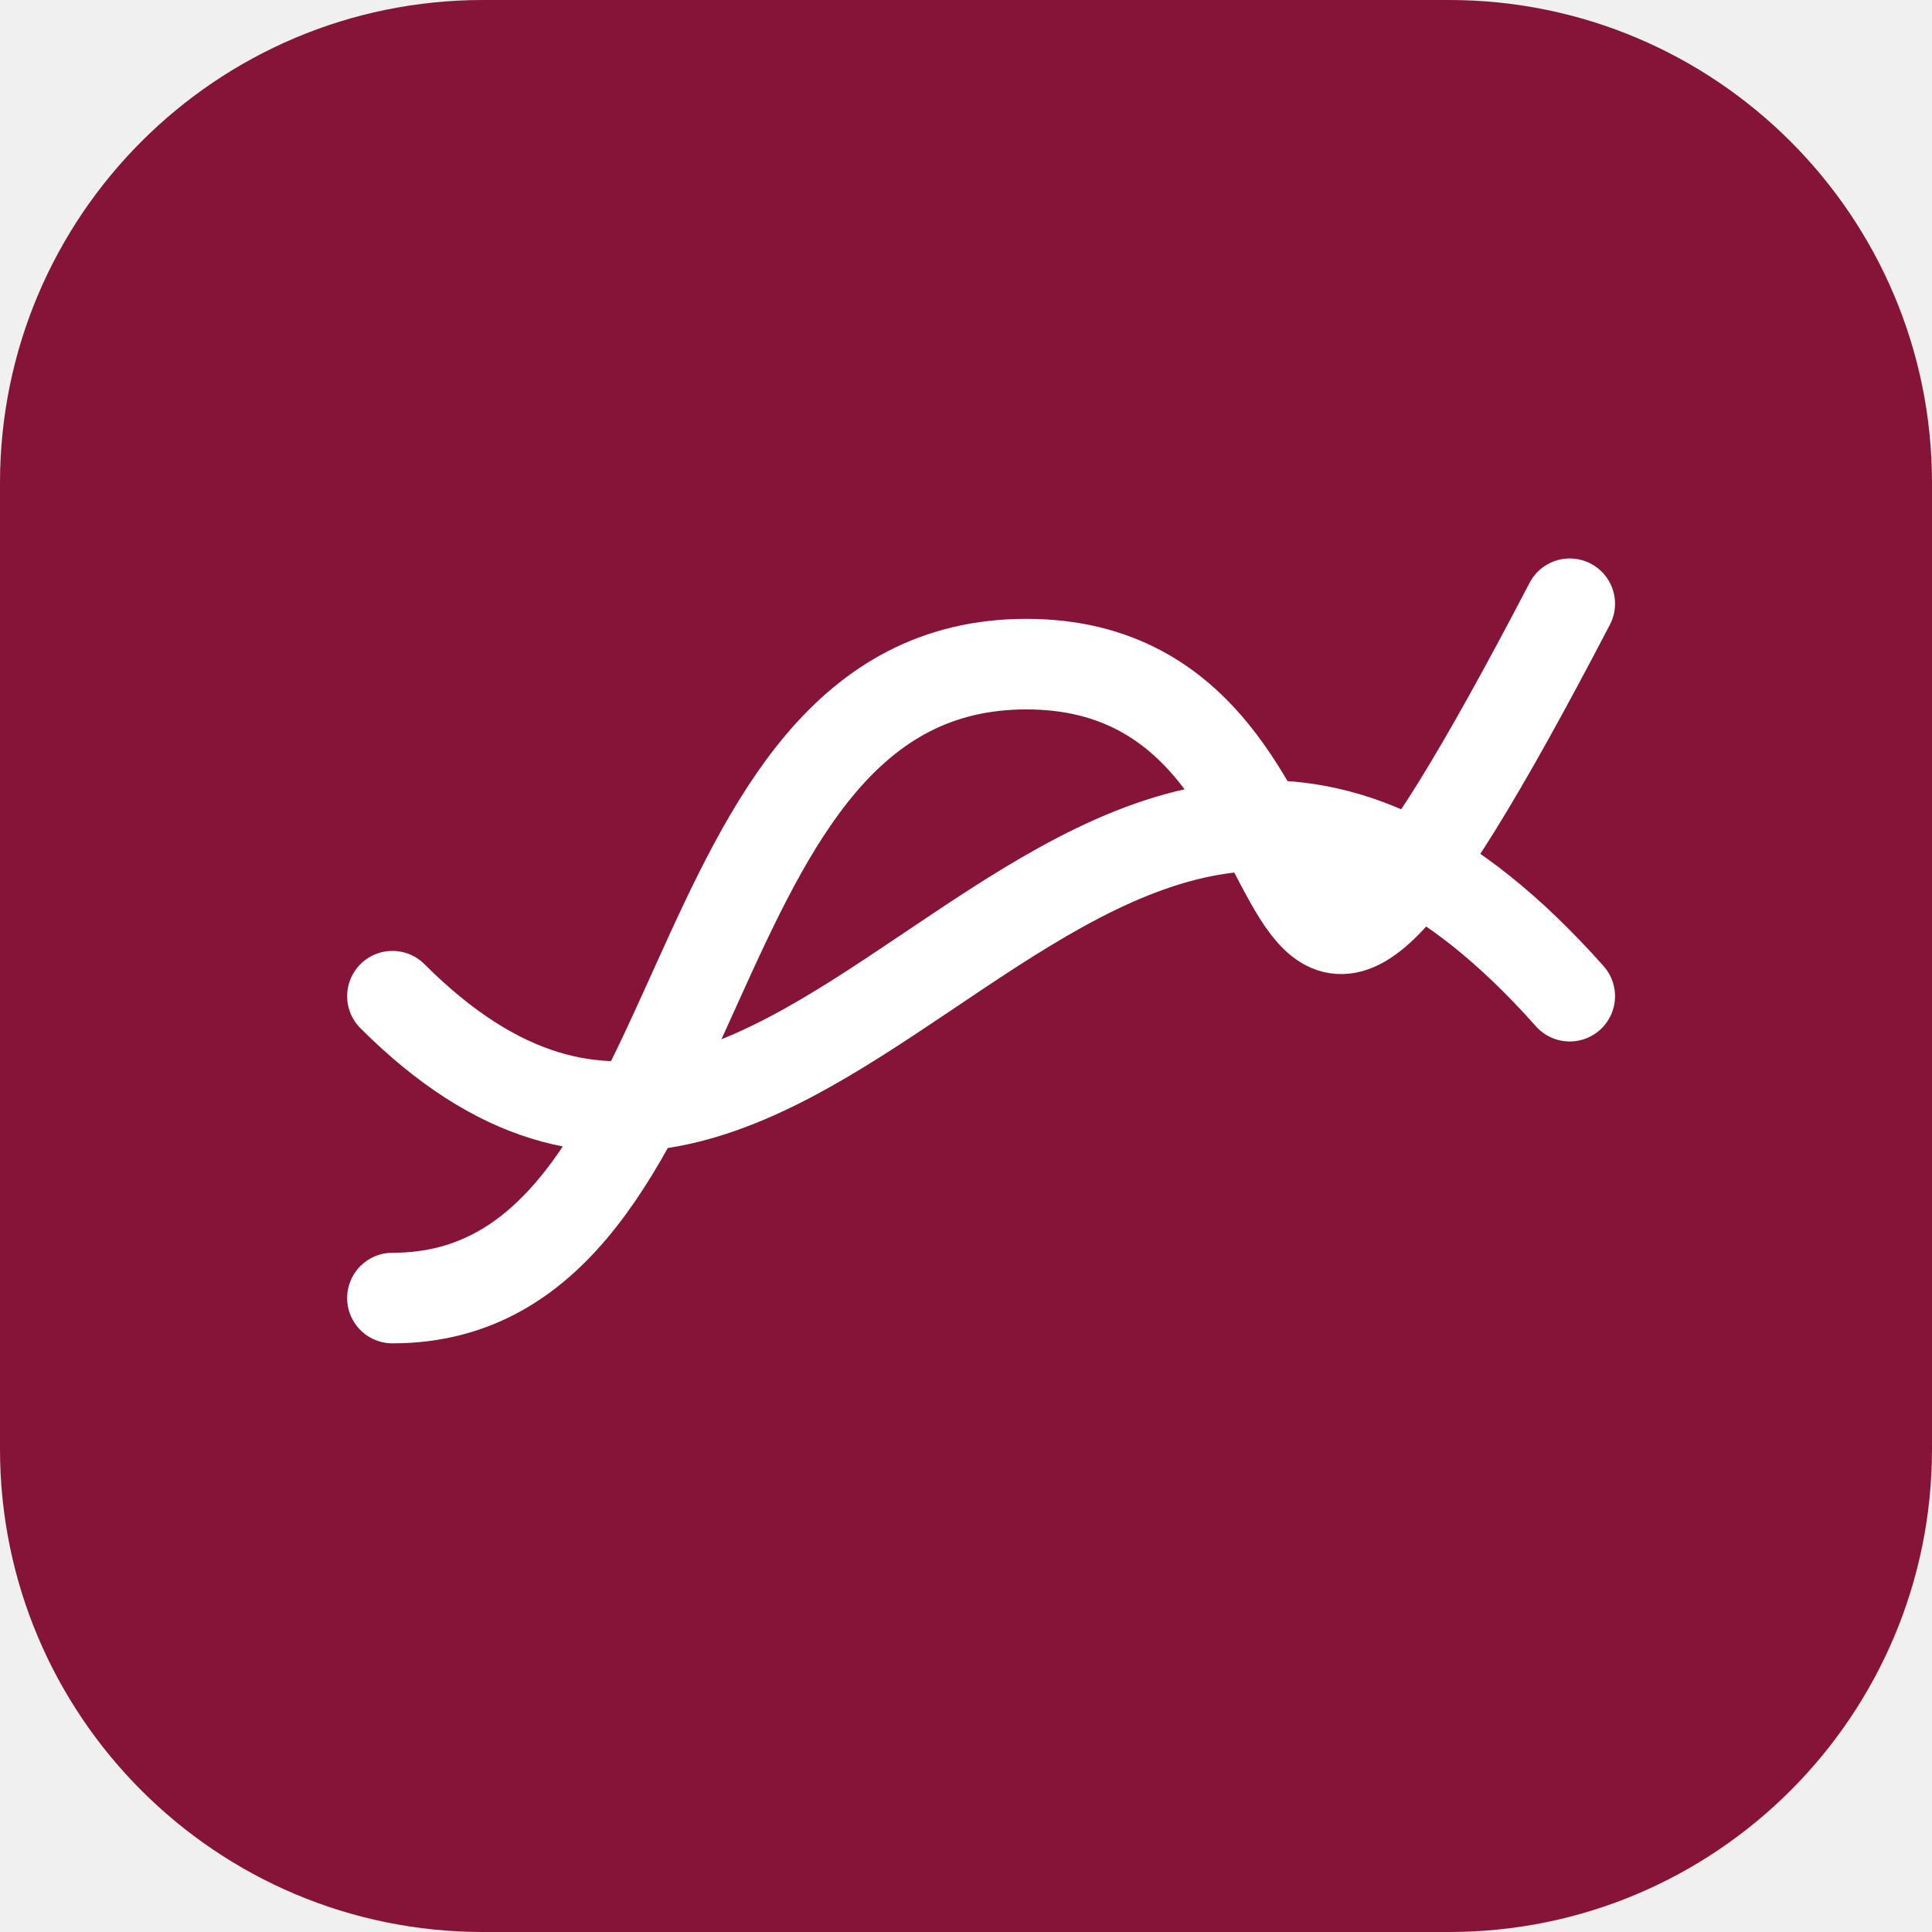
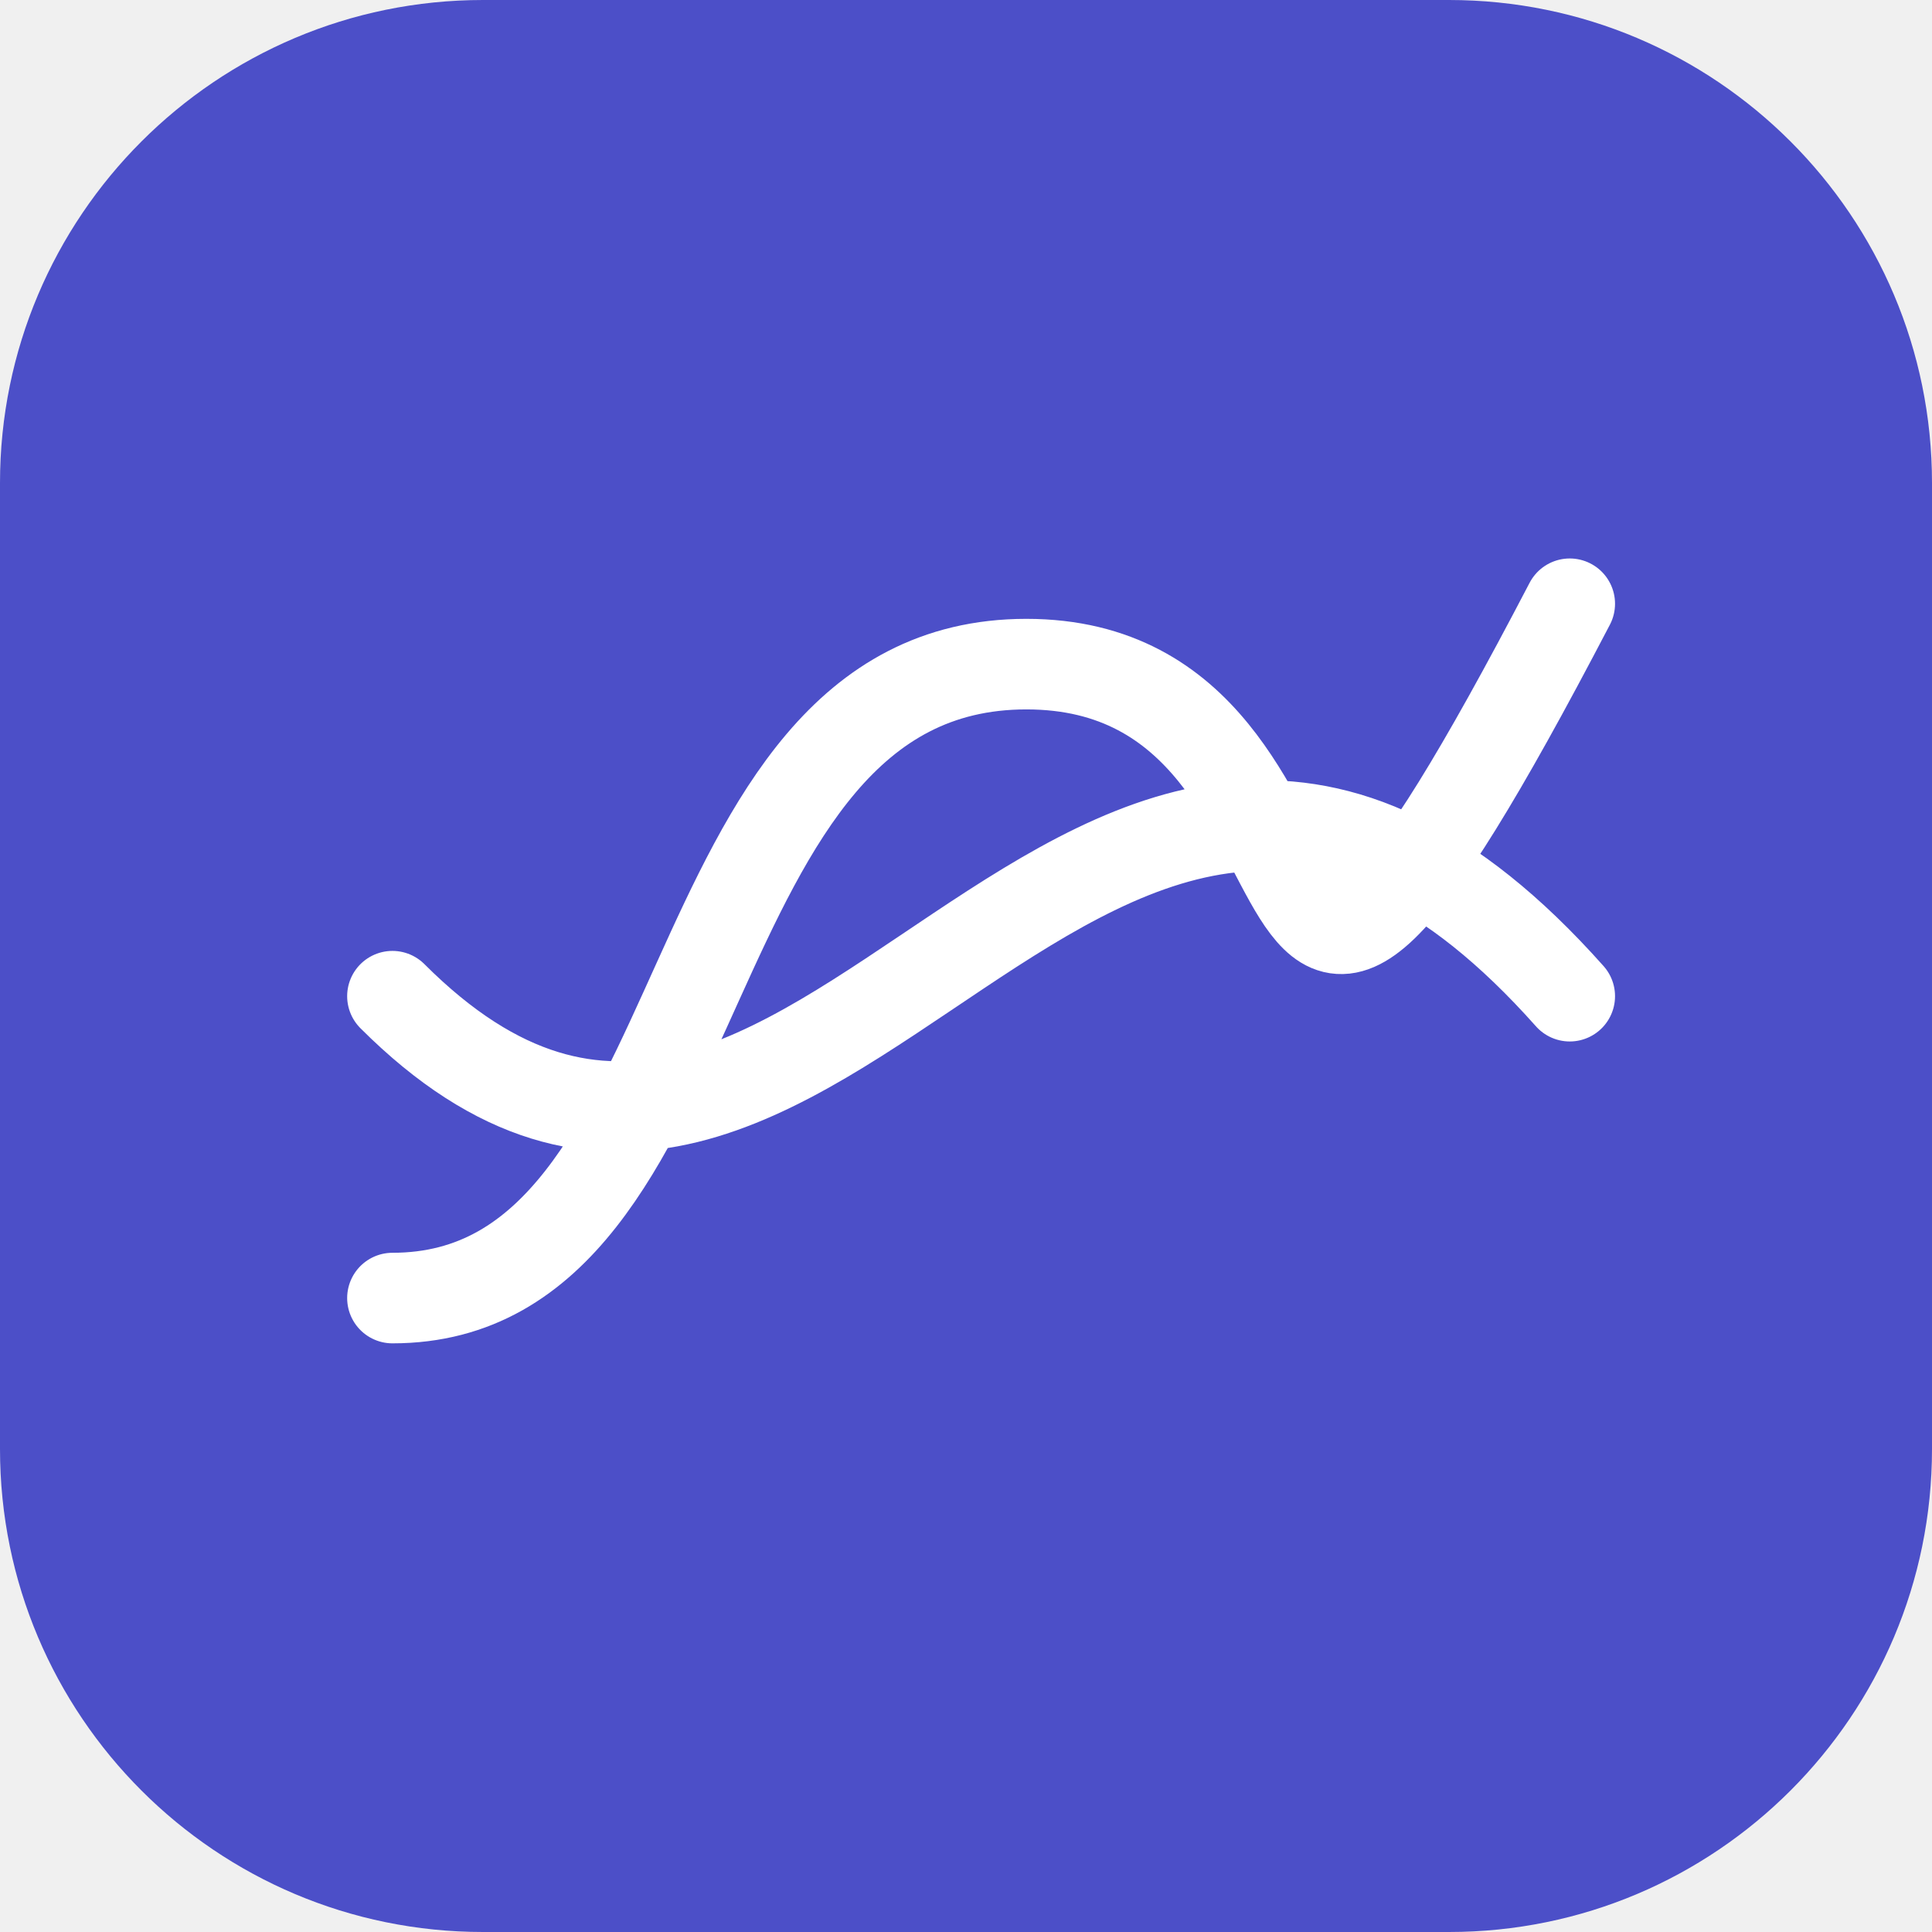
<svg xmlns="http://www.w3.org/2000/svg" viewBox="0 0 64 64">
-   <rect width="64" height="64" rx="16" fill="#861438" />
+   <rect width="64" height="64" rx="16" fill="#4c4fc8" />
  <path d="M13 43C24 43 22 22 34 22S40 43 52 20M13 33C27 47 36 15 52 33" fill="none" stroke="#fff" stroke-width="3" stroke-linecap="round" />
</svg>
